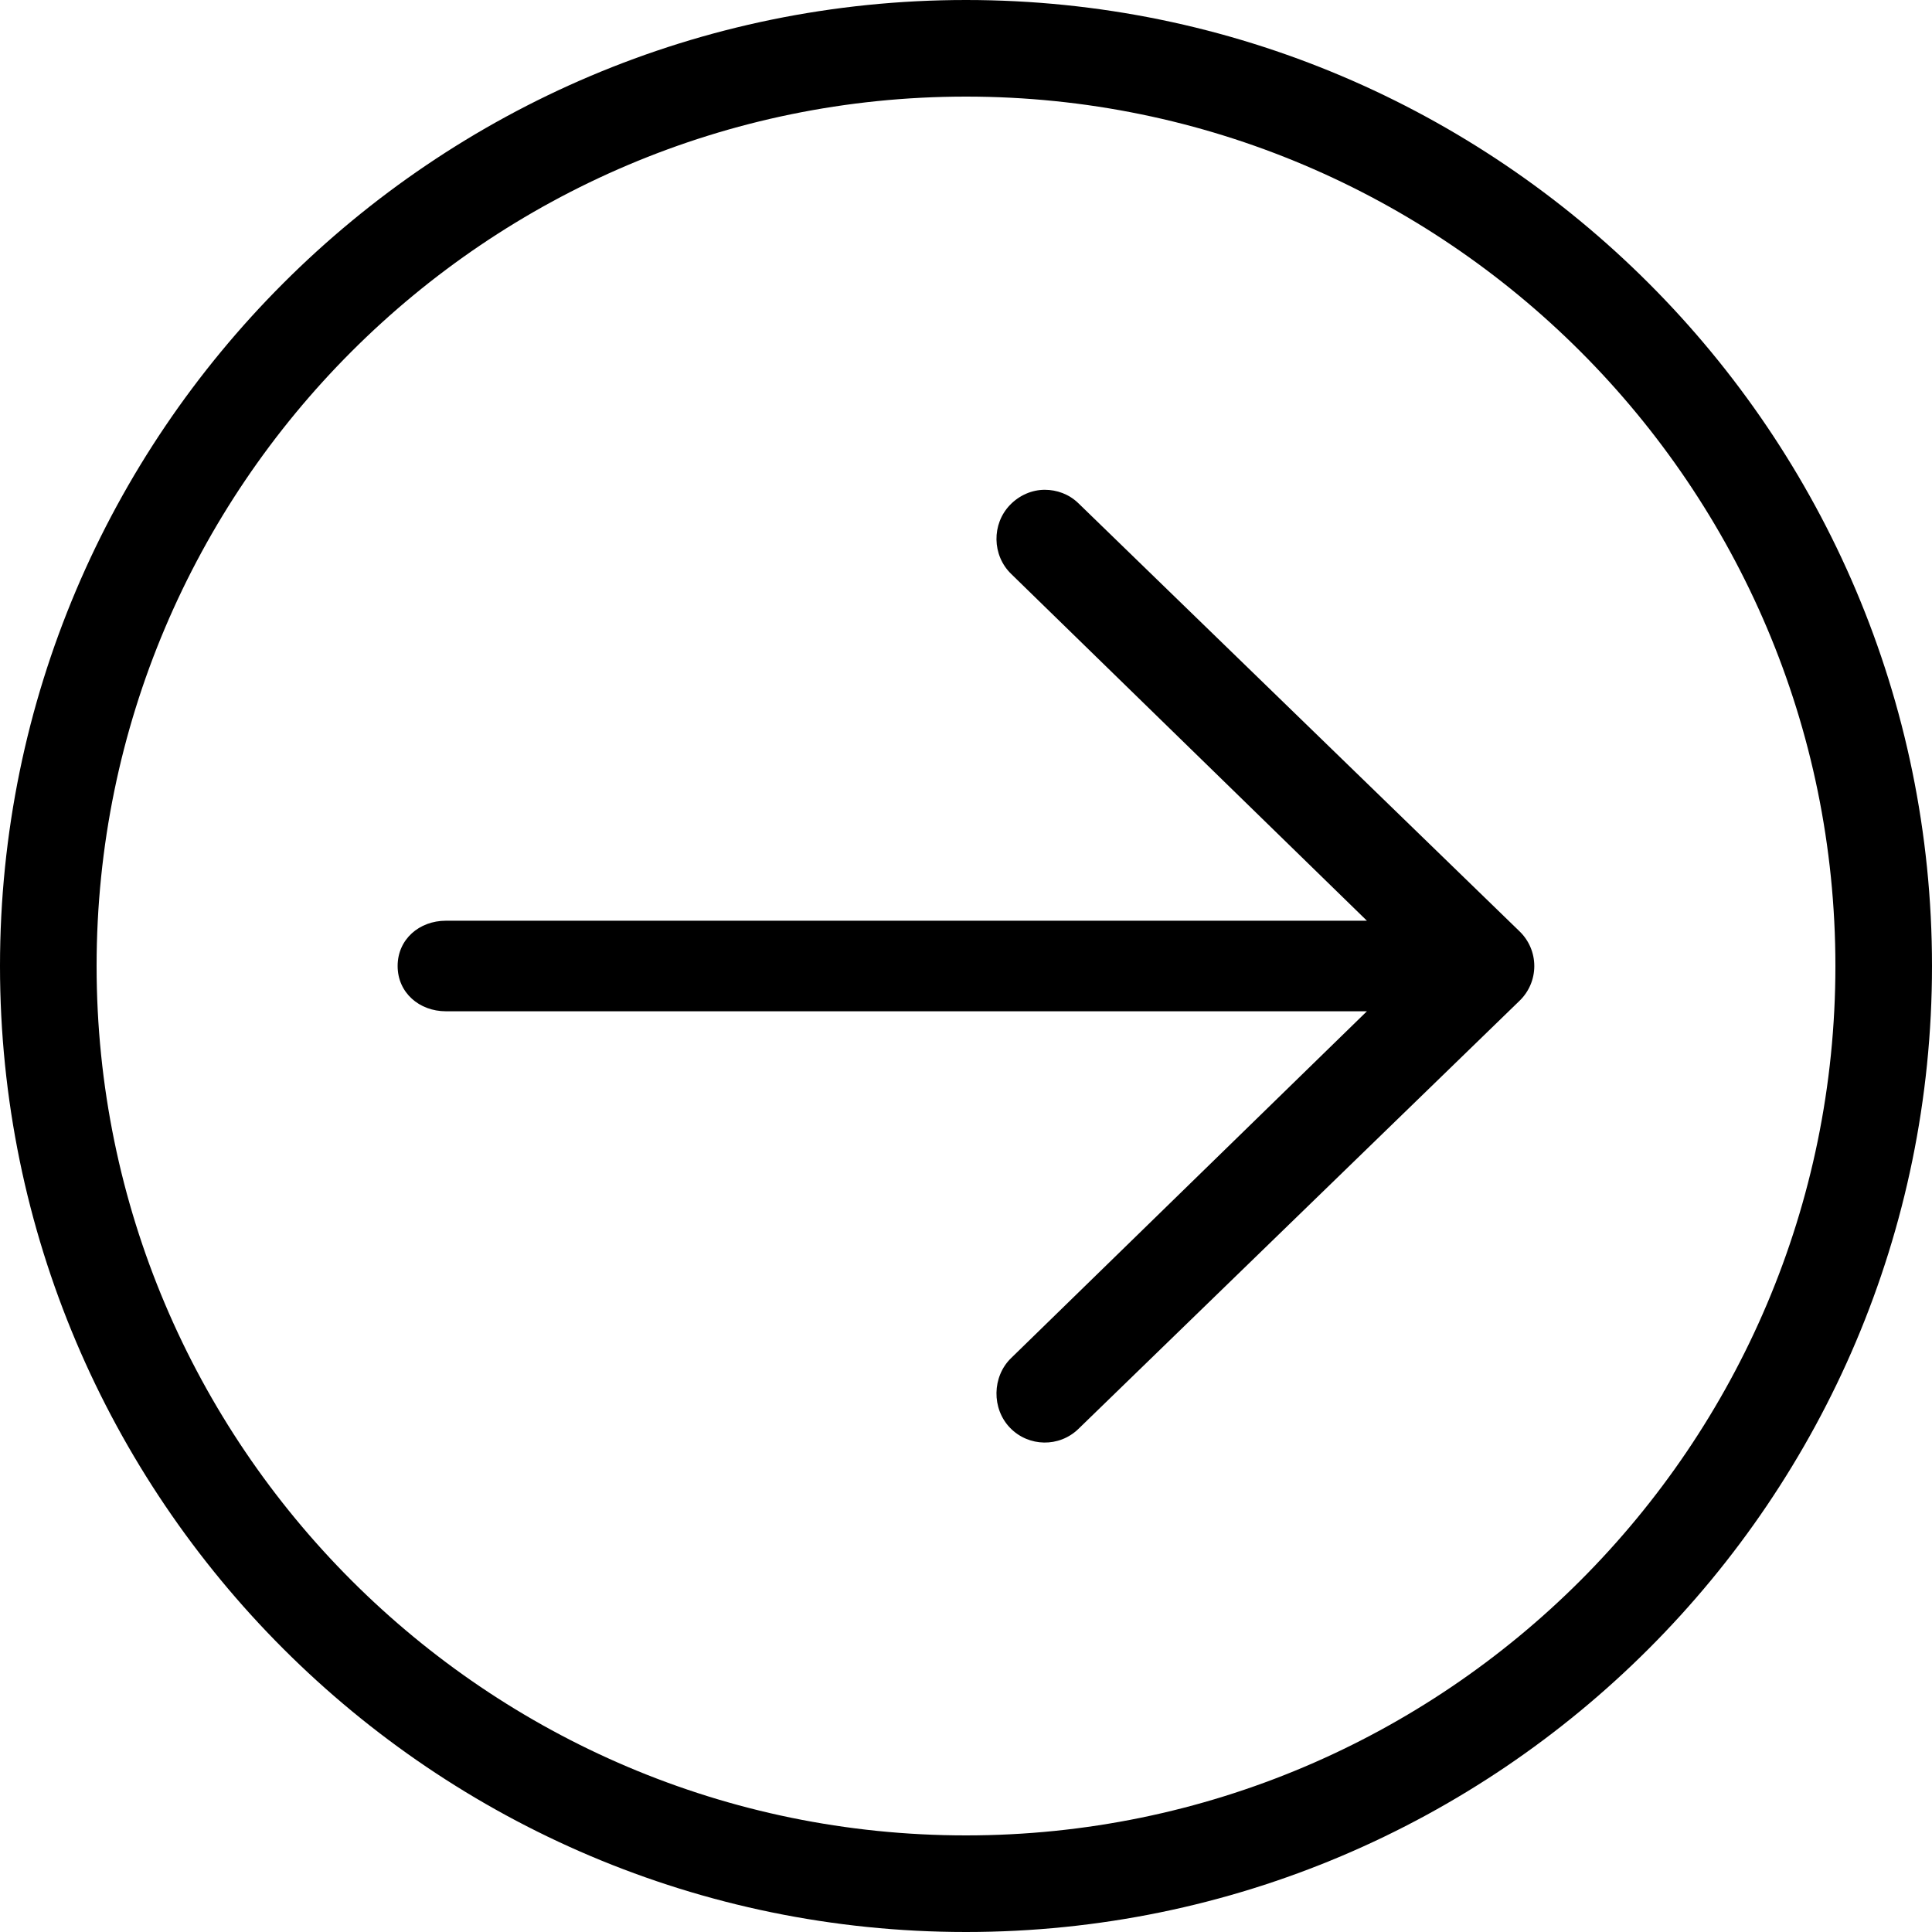
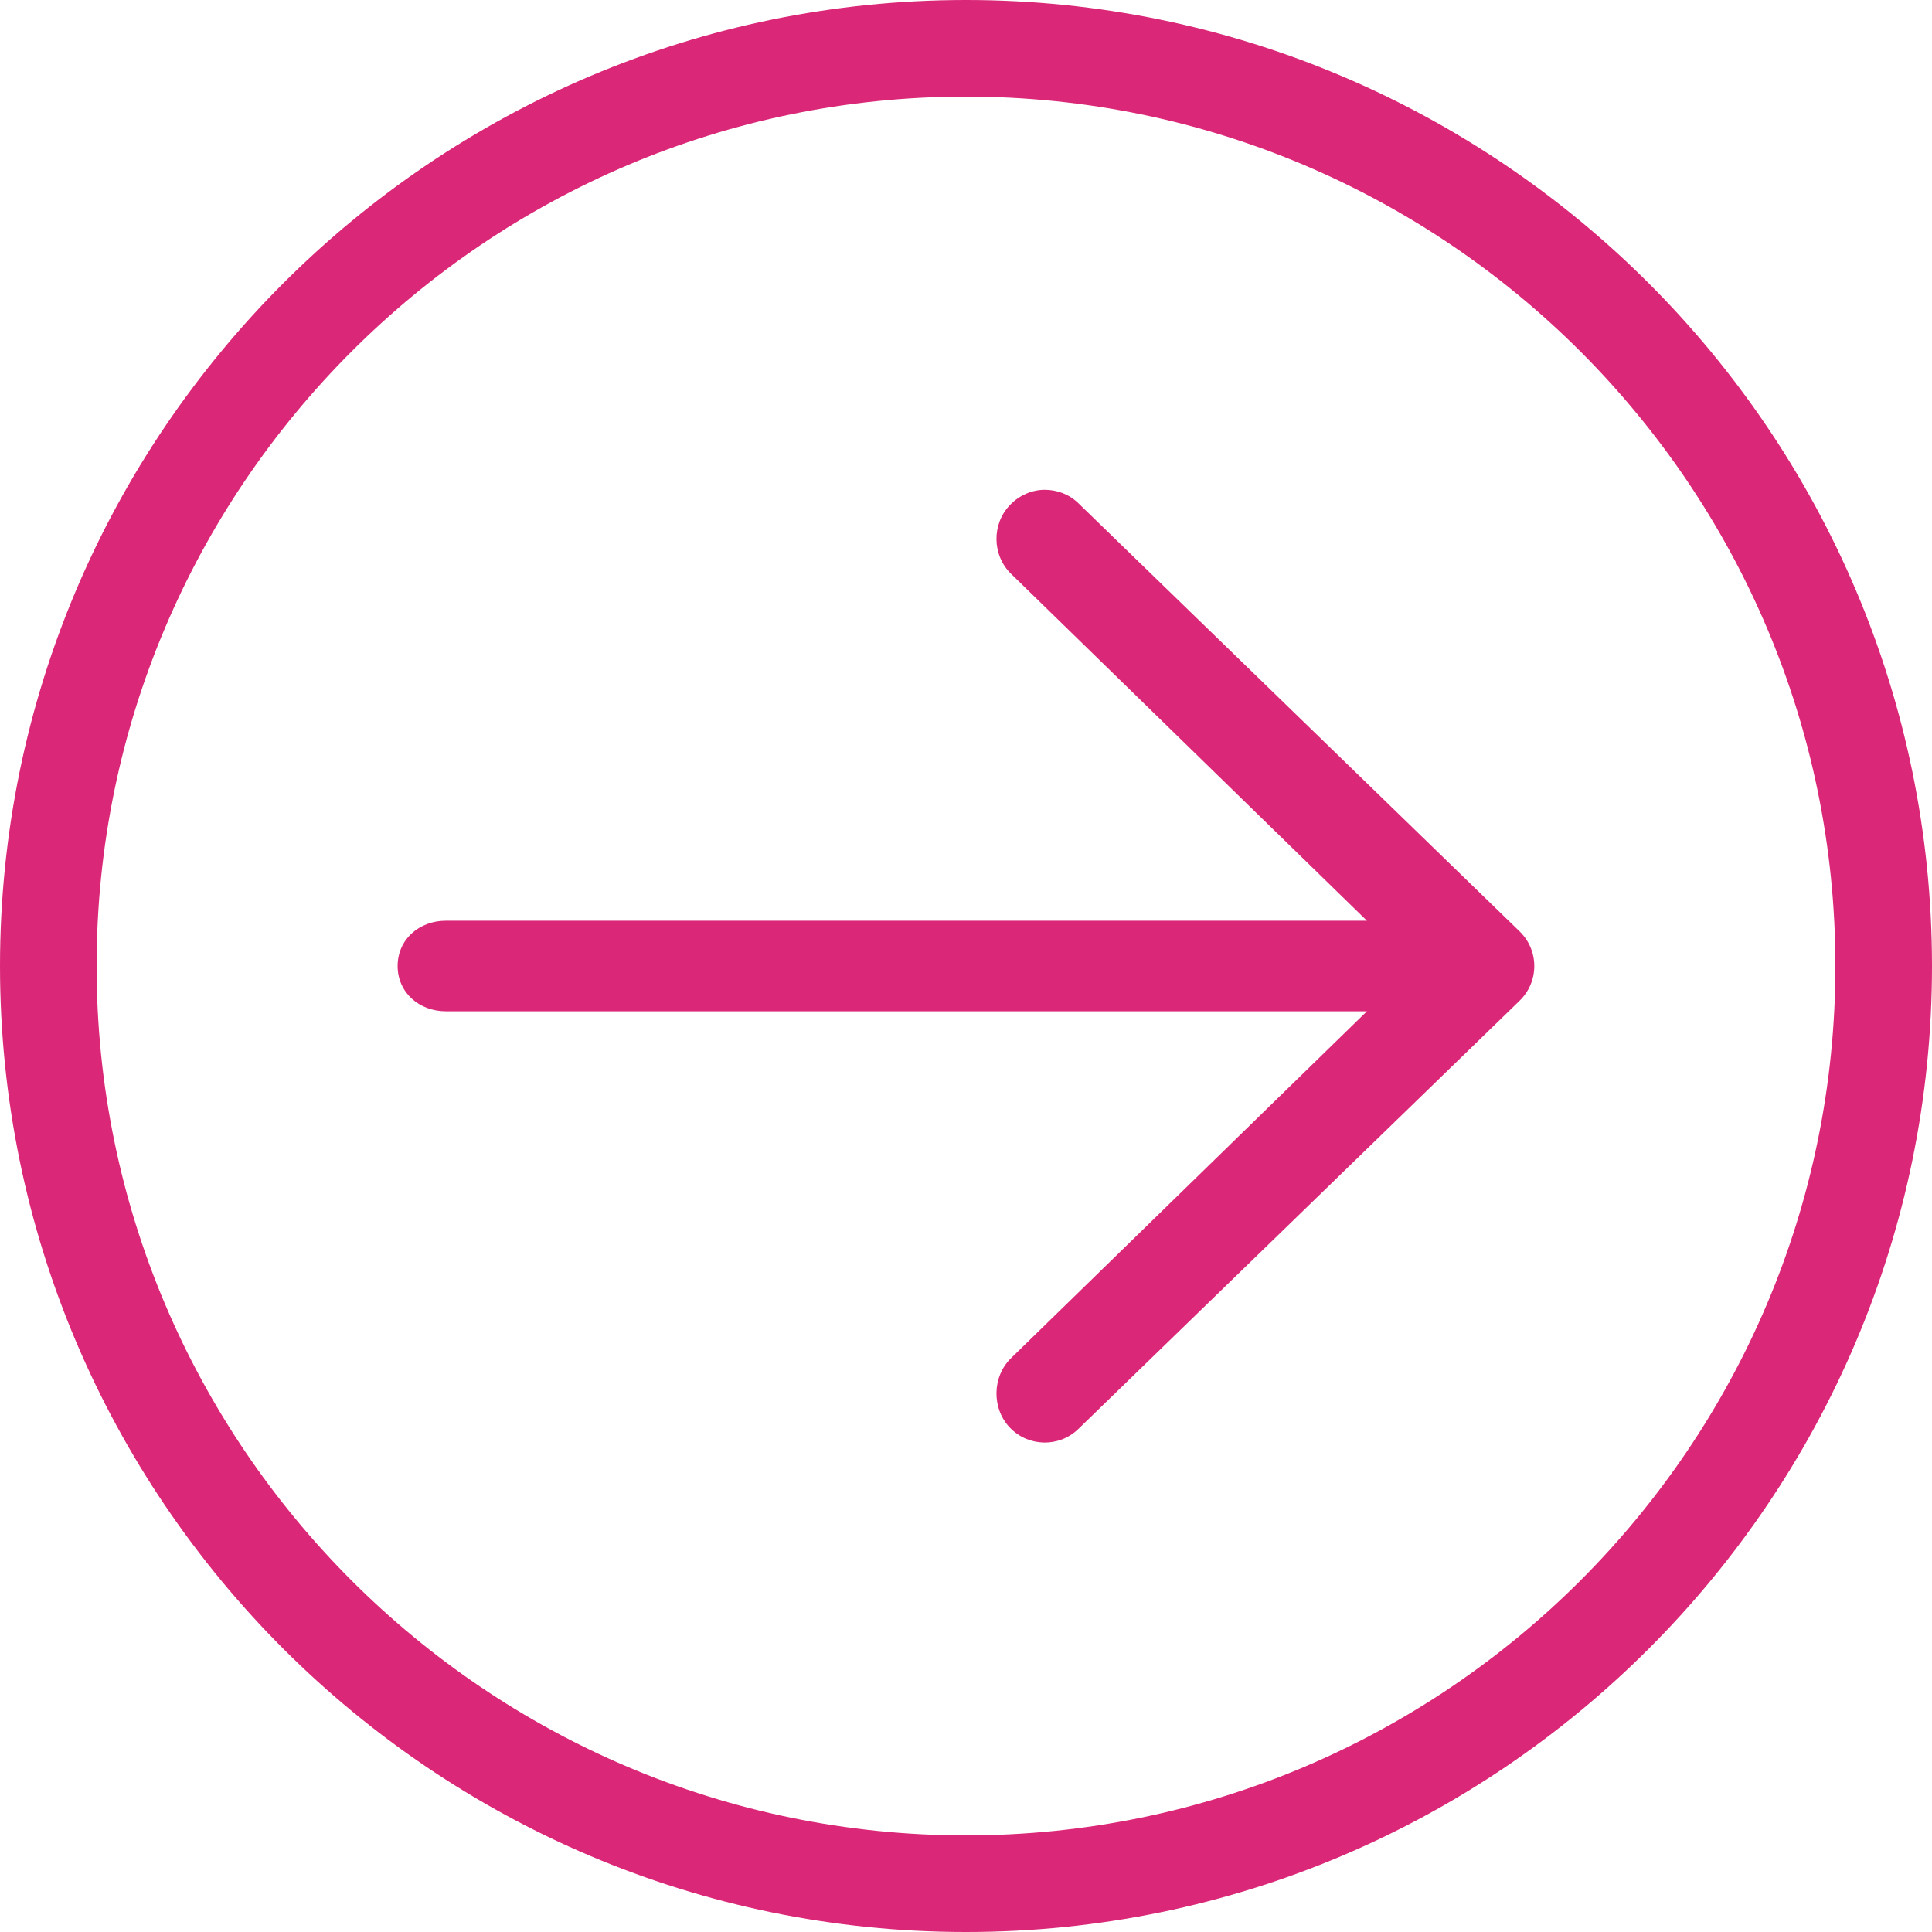
<svg xmlns="http://www.w3.org/2000/svg" enableBackground="new 0 0 256 256" height="256px" id="Layer_1" version="1.1" viewBox="0 0 256 256" width="256px" xmlSpace="preserve" xmlnsXlink="http://www.w3.org/1999/xlink">
-   <path d="M52.688,128c0-3.534,2.865-6,6.4-6h122.034l-47.141-45.956c-2.538-2.463-2.597-6.616-0.138-9.149  c1.256-1.295,2.925-1.995,4.594-1.995c1.606,0,3.216,0.576,4.456,1.782l58.466,56.737c1.244,1.206,1.943,2.855,1.943,4.587  s-0.699,3.385-1.943,4.591l-58.466,56.743c-2.528,2.459-6.584,2.401-9.05-0.139c-2.459-2.534-2.4-6.789,0.138-9.251L181.122,134  H59.088C55.553,134,52.688,131.534,52.688,128z M0,128c0,70.578,57.422,128,128,128s128-57.422,128-128S198.578,0,128,0  S0,57.422,0,128z M12.8,128C12.8,64.479,64.479,12.8,128,12.8S243.2,64.479,243.2,128S191.521,243.2,128,243.2  S12.8,191.521,12.8,128z" />
+   <path d="M52.688,128c0-3.534,2.865-6,6.4-6h122.034l-47.141-45.956c-2.538-2.463-2.597-6.616-0.138-9.149  c1.256-1.295,2.925-1.995,4.594-1.995c1.606,0,3.216,0.576,4.456,1.782l58.466,56.737c1.244,1.206,1.943,2.855,1.943,4.587  s-0.699,3.385-1.943,4.591l-58.466,56.743c-2.528,2.459-6.584,2.401-9.05-0.139c-2.459-2.534-2.4-6.789,0.138-9.251L181.122,134  H59.088C55.553,134,52.688,131.534,52.688,128z M0,128c0,70.578,57.422,128,128,128s128-57.422,128-128S198.578,0,128,0  S0,57.422,0,128z M12.8,128C12.8,64.479,64.479,12.8,128,12.8S243.2,64.479,243.2,128S191.521,243.2,128,243.2  S12.8,191.521,12.8,128z" fill="#db2777" />
</svg>
